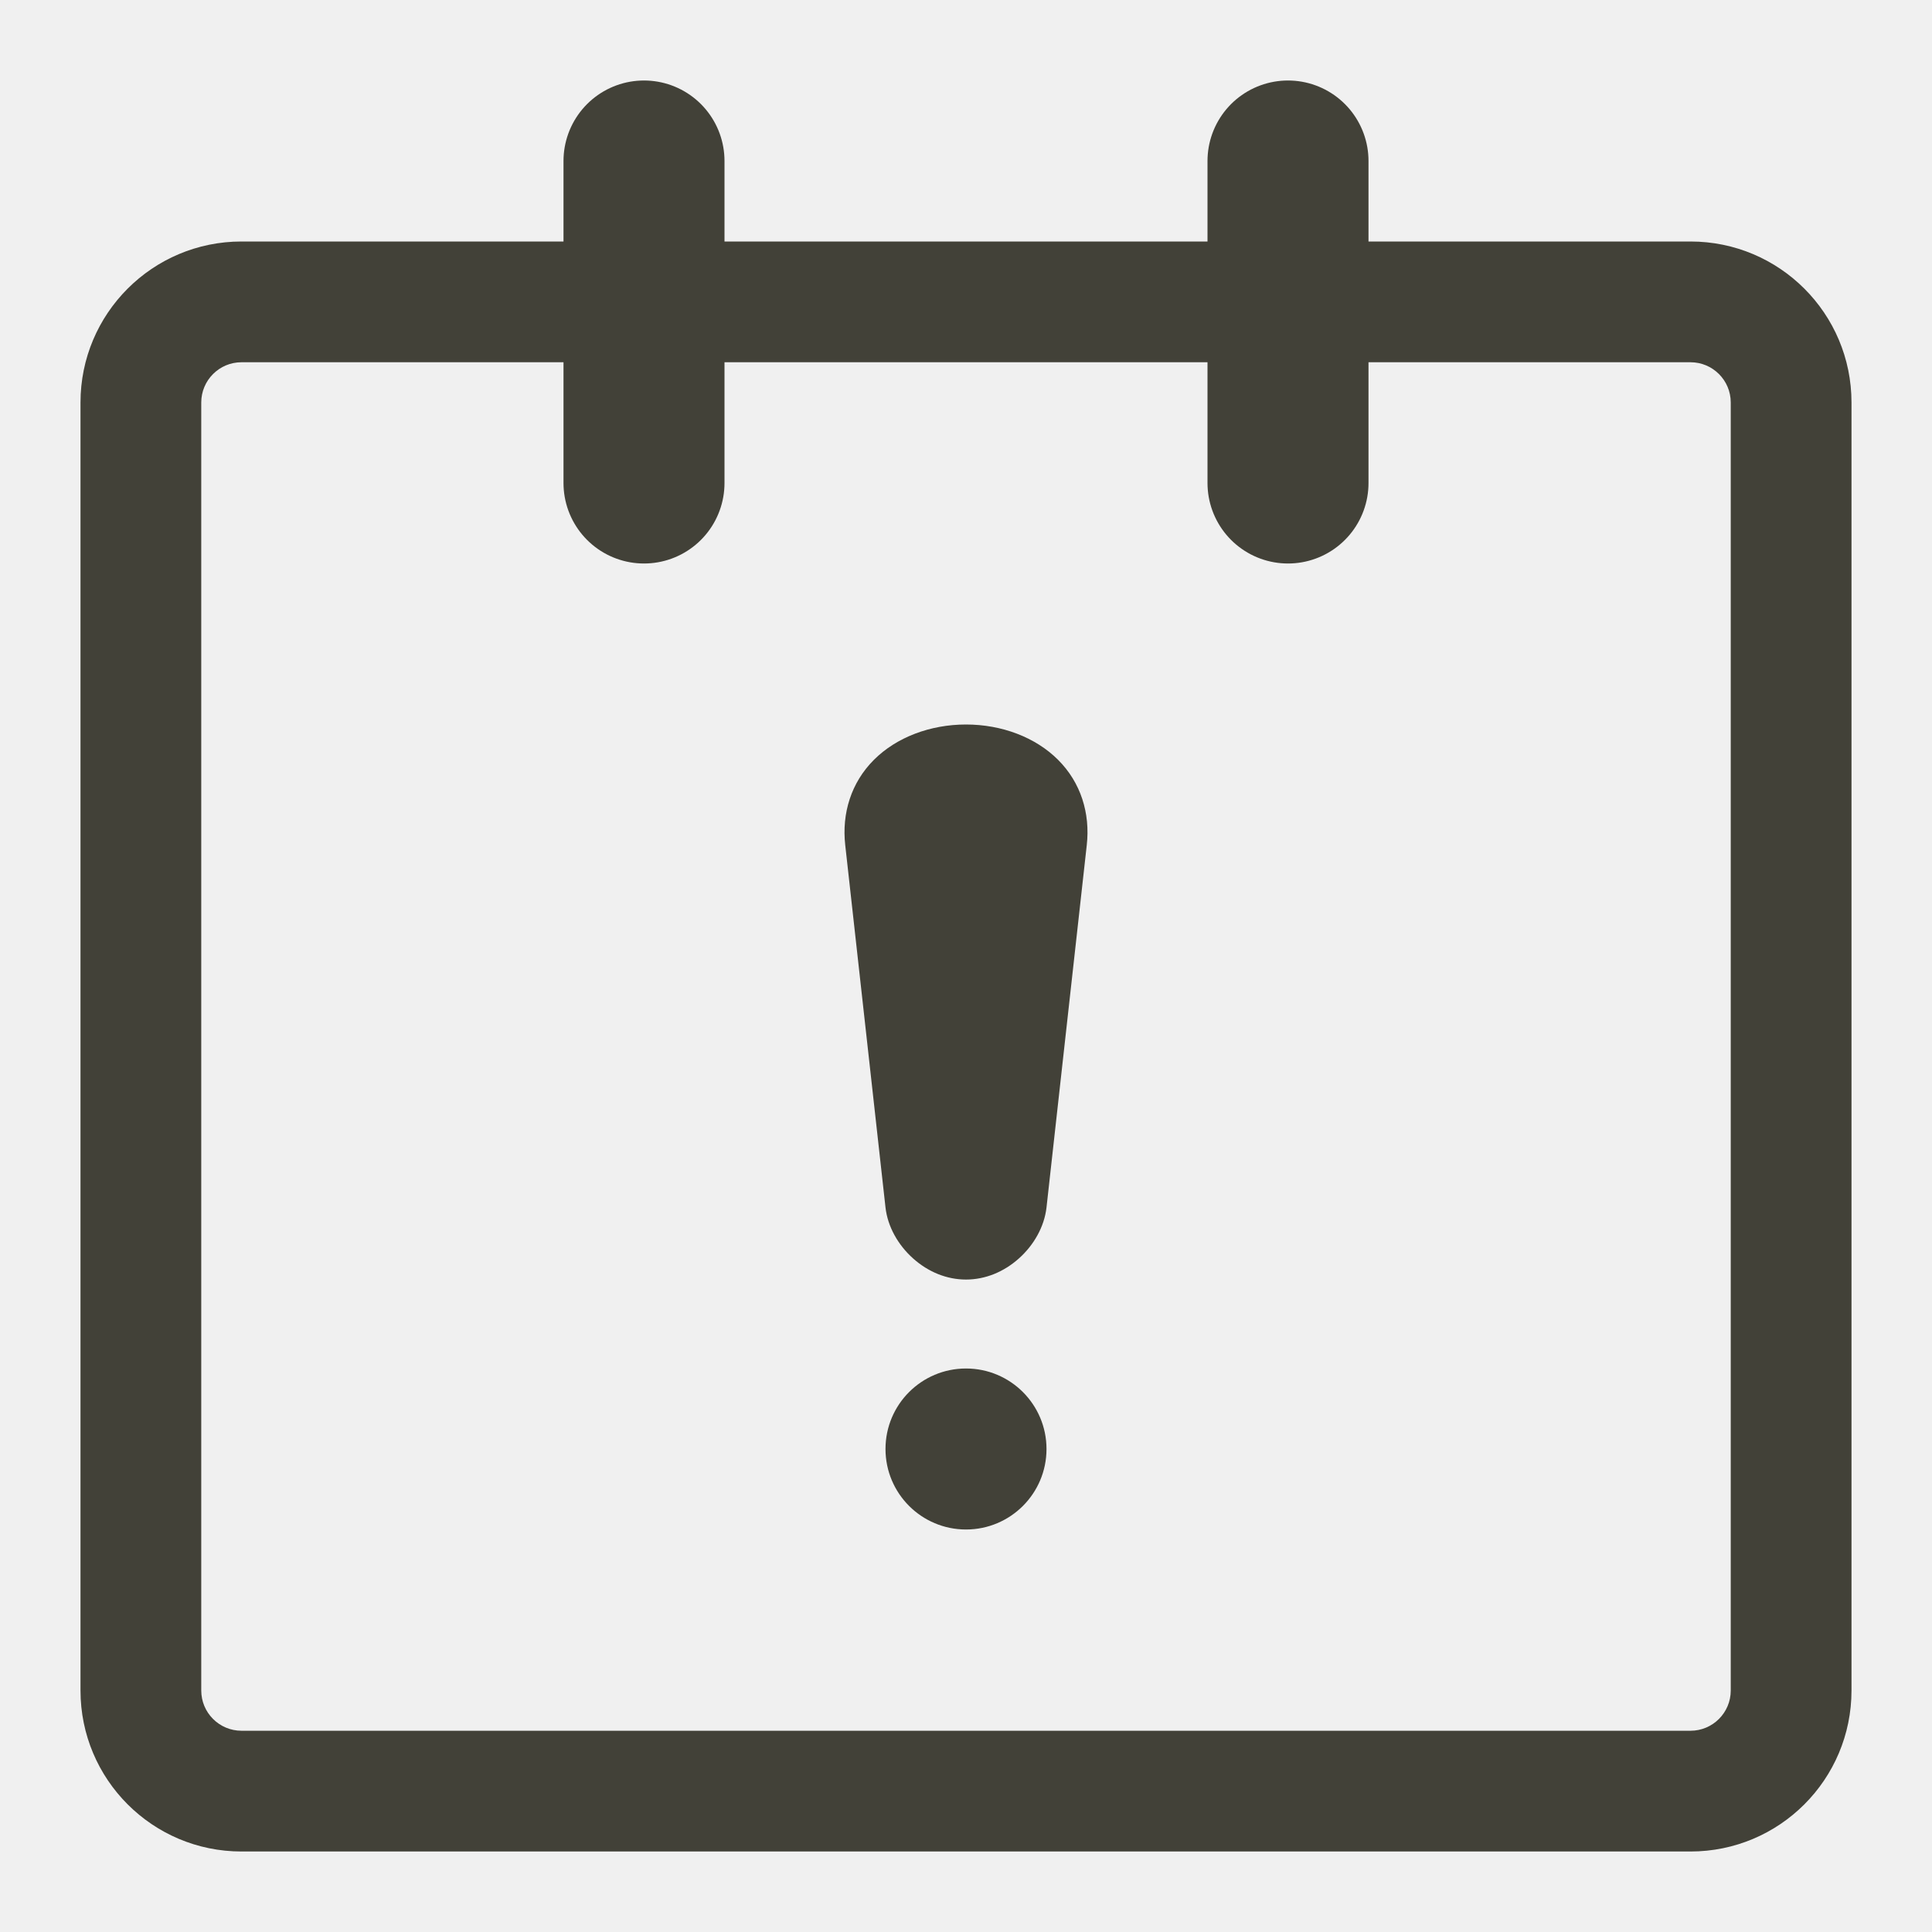
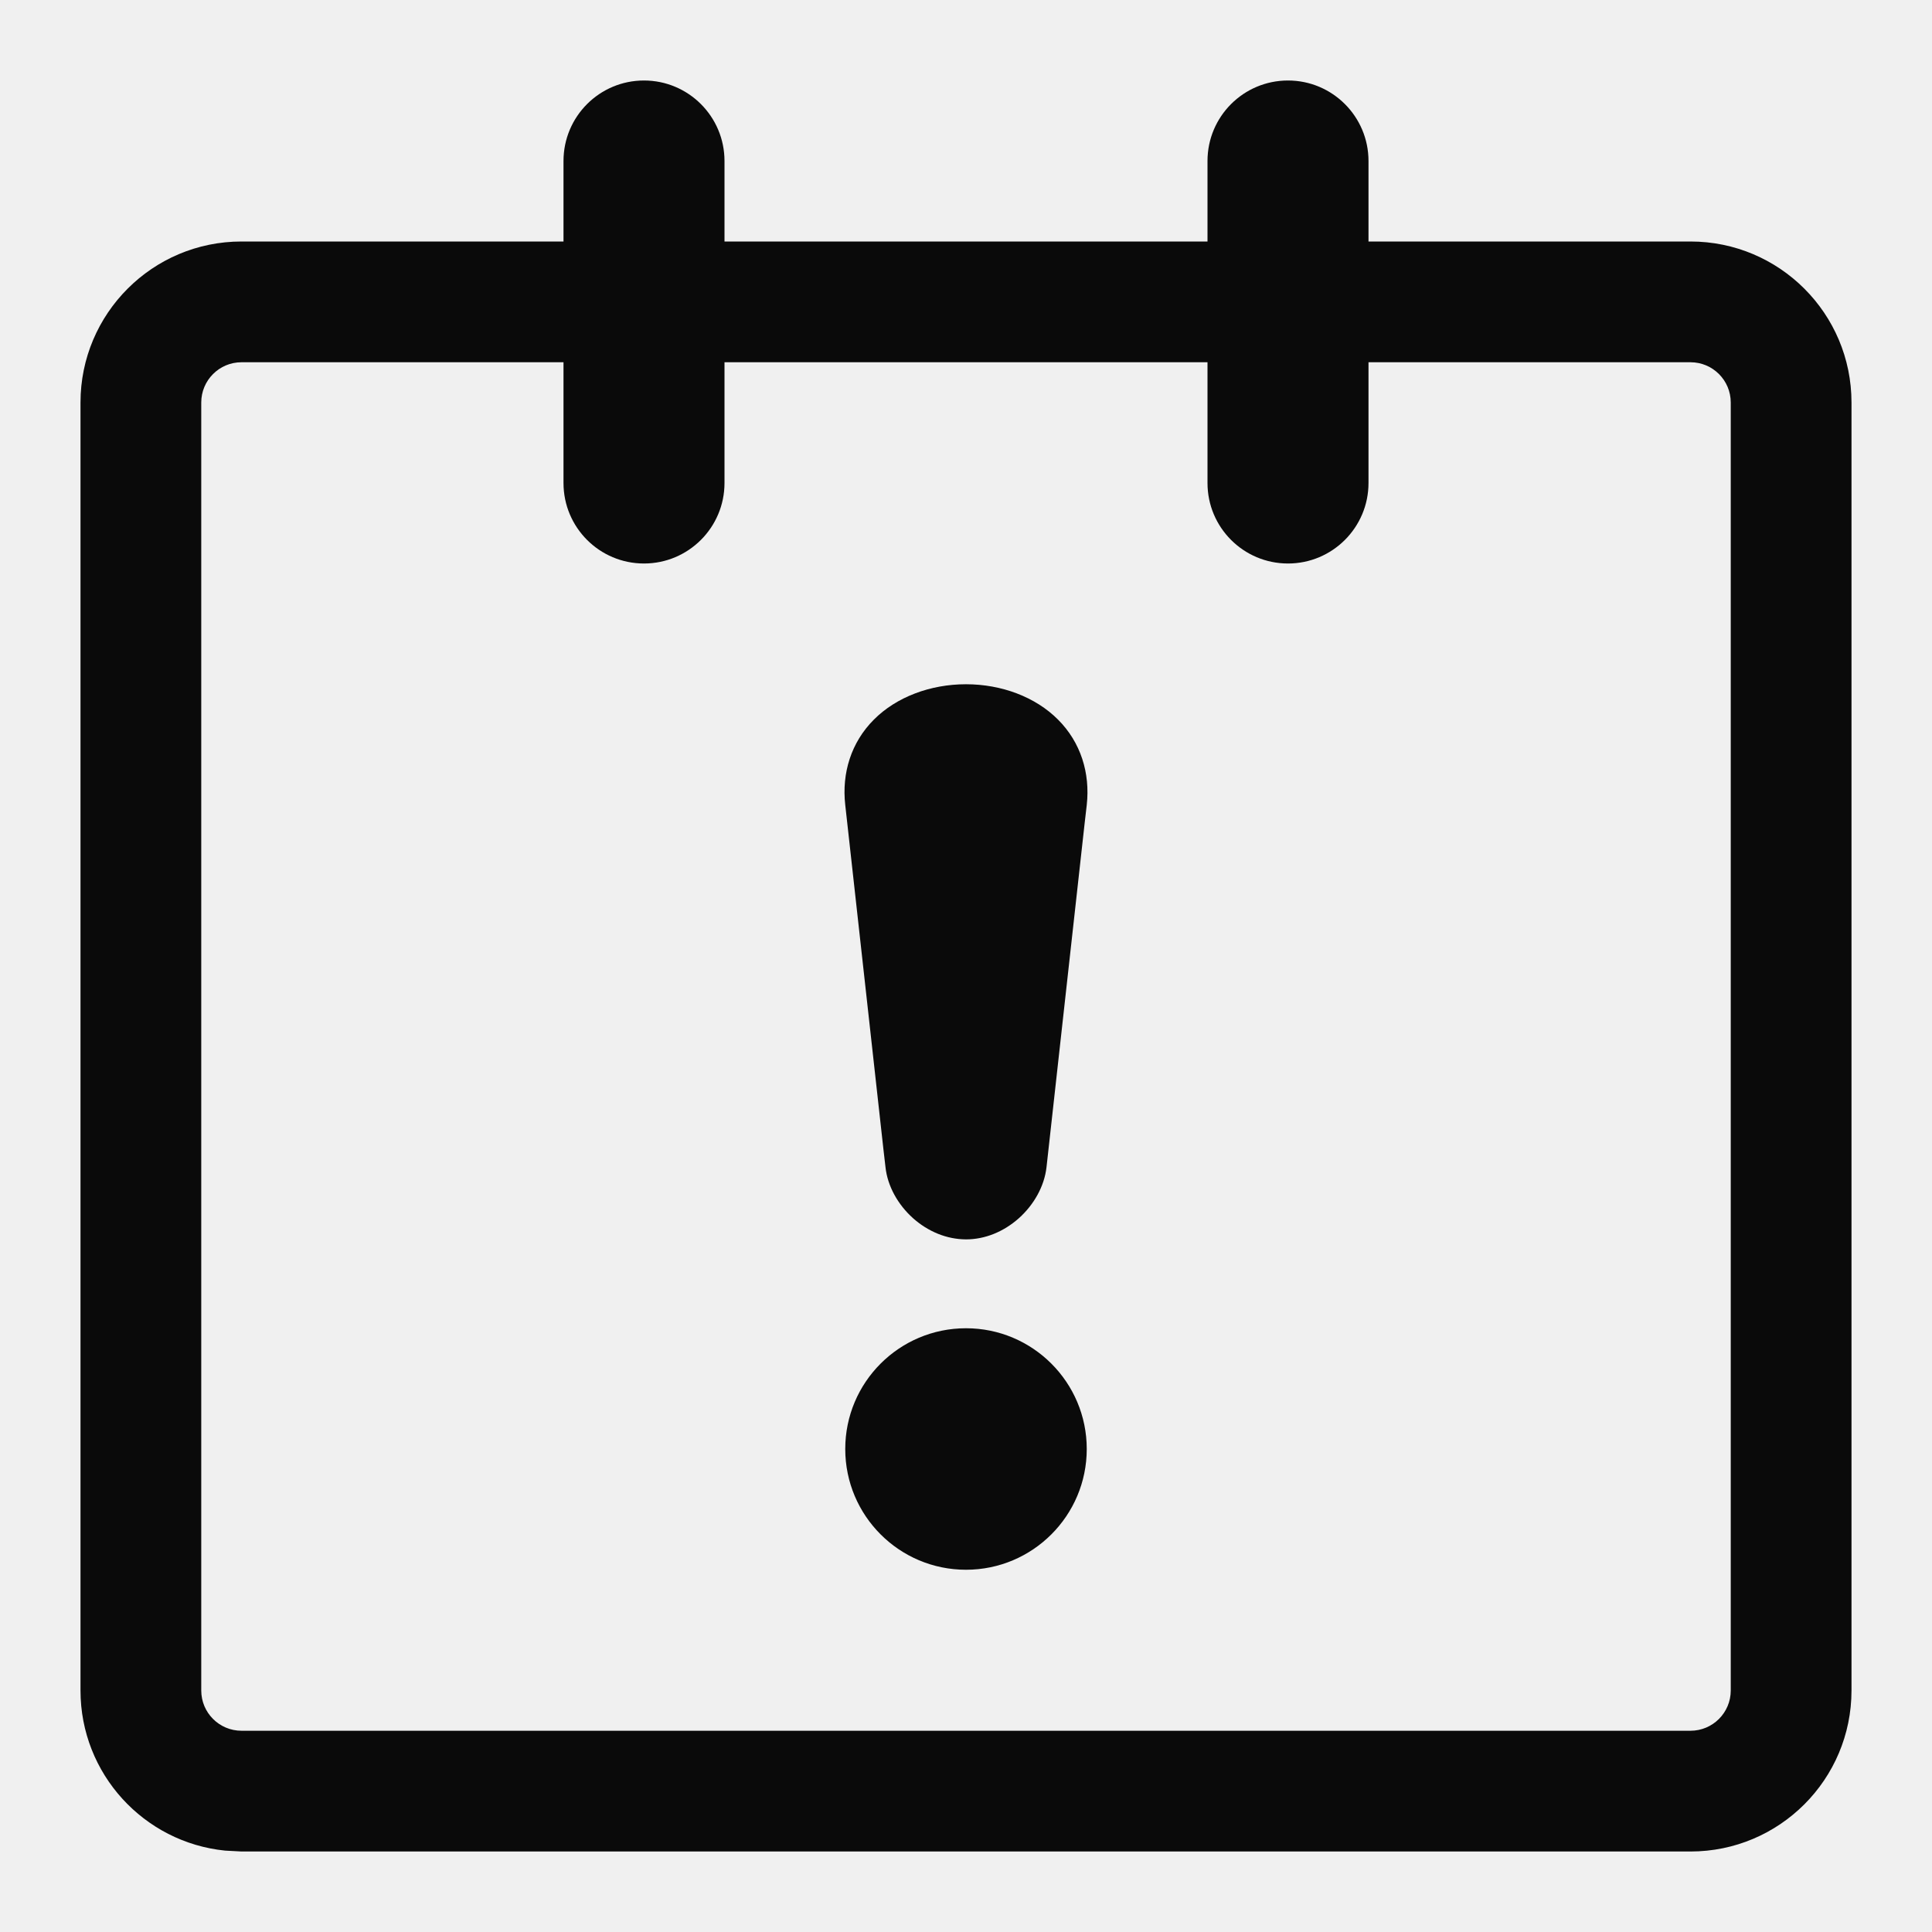
<svg xmlns="http://www.w3.org/2000/svg" width="24" height="24" viewBox="0 0 24 24" fill="none">
-   <mask id="path-1-inside-1_90_181" fill="white">
-     <path d="M1 5C1 3.895 1.895 3 3 3H21C22.105 3 23 3.895 23 5V21C23 22.105 22.105 23 21 23H3C1.895 23 1 22.105 1 21V5Z" />
-   </mask>
-   <path d="M3 3V4.5H21V3V1.5H3V3ZM23 5H21.5V21H23H24.5V5H23ZM21 23V21.5H3V23V24.5H21V23ZM1 21H2.5V5H1H-0.5V21H1ZM3 23V21.5C2.724 21.5 2.5 21.276 2.5 21H1H-0.5C-0.5 22.933 1.067 24.5 3 24.5V23ZM23 21H21.5C21.5 21.276 21.276 21.5 21 21.5V23V24.5C22.933 24.5 24.5 22.933 24.5 21H23ZM21 3V4.5C21.276 4.5 21.5 4.724 21.5 5H23H24.5C24.5 3.067 22.933 1.5 21 1.5V3ZM3 3V1.5C1.067 1.5 -0.5 3.067 -0.5 5H1H2.5C2.5 4.724 2.724 4.5 3 4.5V3Z" fill="#424138" mask="url(#path-1-inside-1_90_181)" />
-   <path d="M8 6V2" stroke="#424138" stroke-width="2" stroke-linecap="round" />
-   <path d="M16 6V2" stroke="#424138" stroke-width="2" stroke-linecap="round" />
-   <circle cx="12" cy="18" r="1" fill="#424138" />
-   <path d="M11 15C11.027 15.237 11.155 15.465 11.343 15.633C11.531 15.801 11.761 15.895 12 15.895C12.239 15.895 12.469 15.801 12.657 15.633C12.845 15.465 12.973 15.237 13 15C13.008 14.925 13.017 14.85 13.025 14.775C13.175 13.425 13.325 12.075 13.475 10.725C13.483 10.65 13.492 10.575 13.5 10.5C13.545 10.102 13.426 9.721 13.144 9.439C12.863 9.158 12.443 9 12 9C11.557 9 11.137 9.158 10.856 9.439C10.574 9.721 10.455 10.102 10.5 10.5C10.508 10.575 10.517 10.65 10.525 10.725C10.675 12.075 10.825 13.425 10.975 14.775C10.983 14.85 10.992 14.925 11 15Z" fill="#424138" />
+   <path d="M12 16.5C12.828 16.5 13.5 17.172 13.5 18C13.5 18.828 12.828 19.5 12 19.5C11.171 19.5 10.5 18.828 10.5 18C10.5 17.172 11.171 16.5 12 16.5Z" fill="#0A0A0A" />
+   <path d="M12 8.5C12.442 8.5 12.863 8.658 13.143 8.939C13.425 9.221 13.544 9.602 13.5 10C13.491 10.075 13.482 10.15 13.474 10.225C13.324 11.575 13.175 12.925 13.025 14.275C13.017 14.35 13.008 14.425 13 14.5C12.973 14.737 12.844 14.965 12.657 15.133C12.469 15.3 12.238 15.396 12 15.396C11.761 15.395 11.53 15.3 11.342 15.133C11.155 14.965 11.026 14.737 11 14.5C10.991 14.425 10.982 14.35 10.974 14.275C10.824 12.925 10.675 11.575 10.525 10.225C10.517 10.15 10.508 10.075 10.5 10C10.455 9.602 10.574 9.221 10.856 8.939C11.136 8.658 11.557 8.5 12 8.5Z" fill="#0A0A0A" />
+   <path fill-rule="evenodd" clip-rule="evenodd" d="M16 1C16.552 1 17 1.448 17 2V3H21C22.104 3 23 3.895 23 5V21C23 22.105 22.104 23 21 23H3L2.796 22.989C1.787 22.887 1 22.035 1 21V5C1 3.896 1.895 3 3 3H7V2C7 1.448 7.447 1 8 1C8.552 1 9 1.448 9 2V3H15V2C15 1.448 15.447 1 16 1ZM3 4.5C2.724 4.5 2.5 4.724 2.5 5V21C2.5 21.276 2.724 21.5 3 21.5H21C21.276 21.5 21.5 21.276 21.5 21V5C21.5 4.724 21.276 4.5 21 4.5H17V6C17 6.552 16.552 7 16 7C15.447 7 15 6.552 15 6V4.5H9V6C9 6.552 8.552 7 8 7C7.447 7 7 6.552 7 6V4.5H3Z" fill="#0A0A0A" />
</svg>
